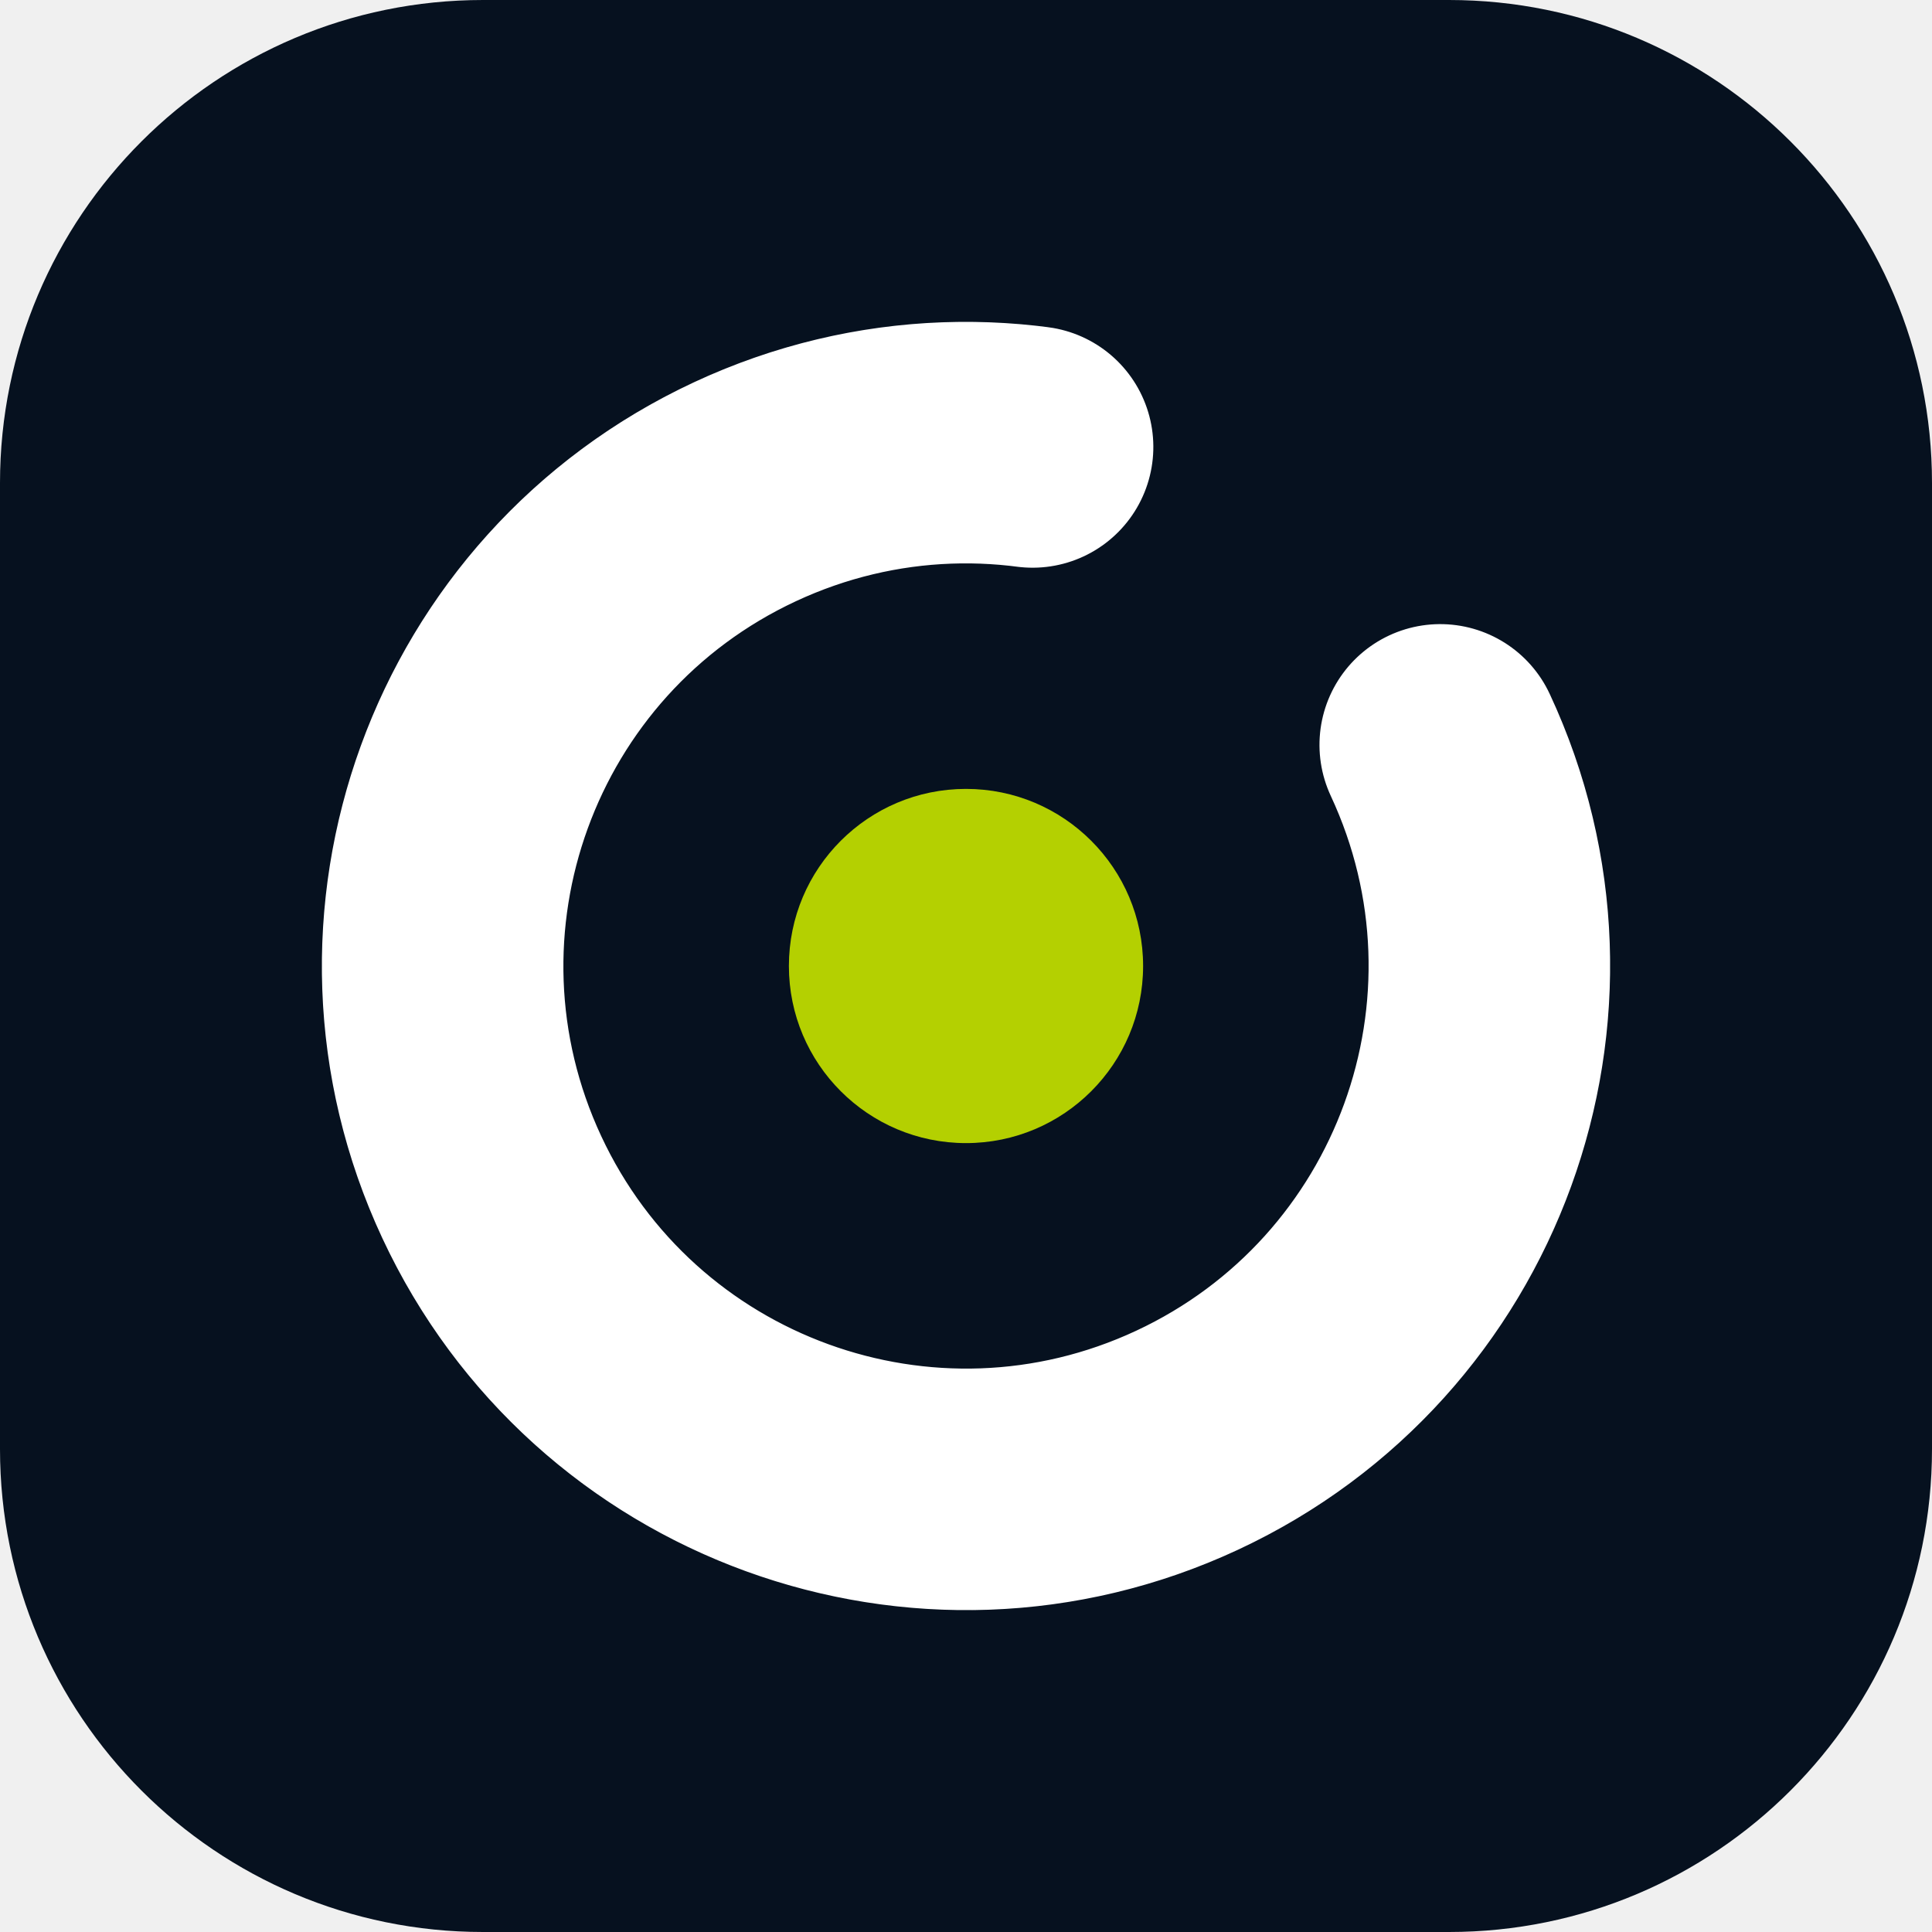
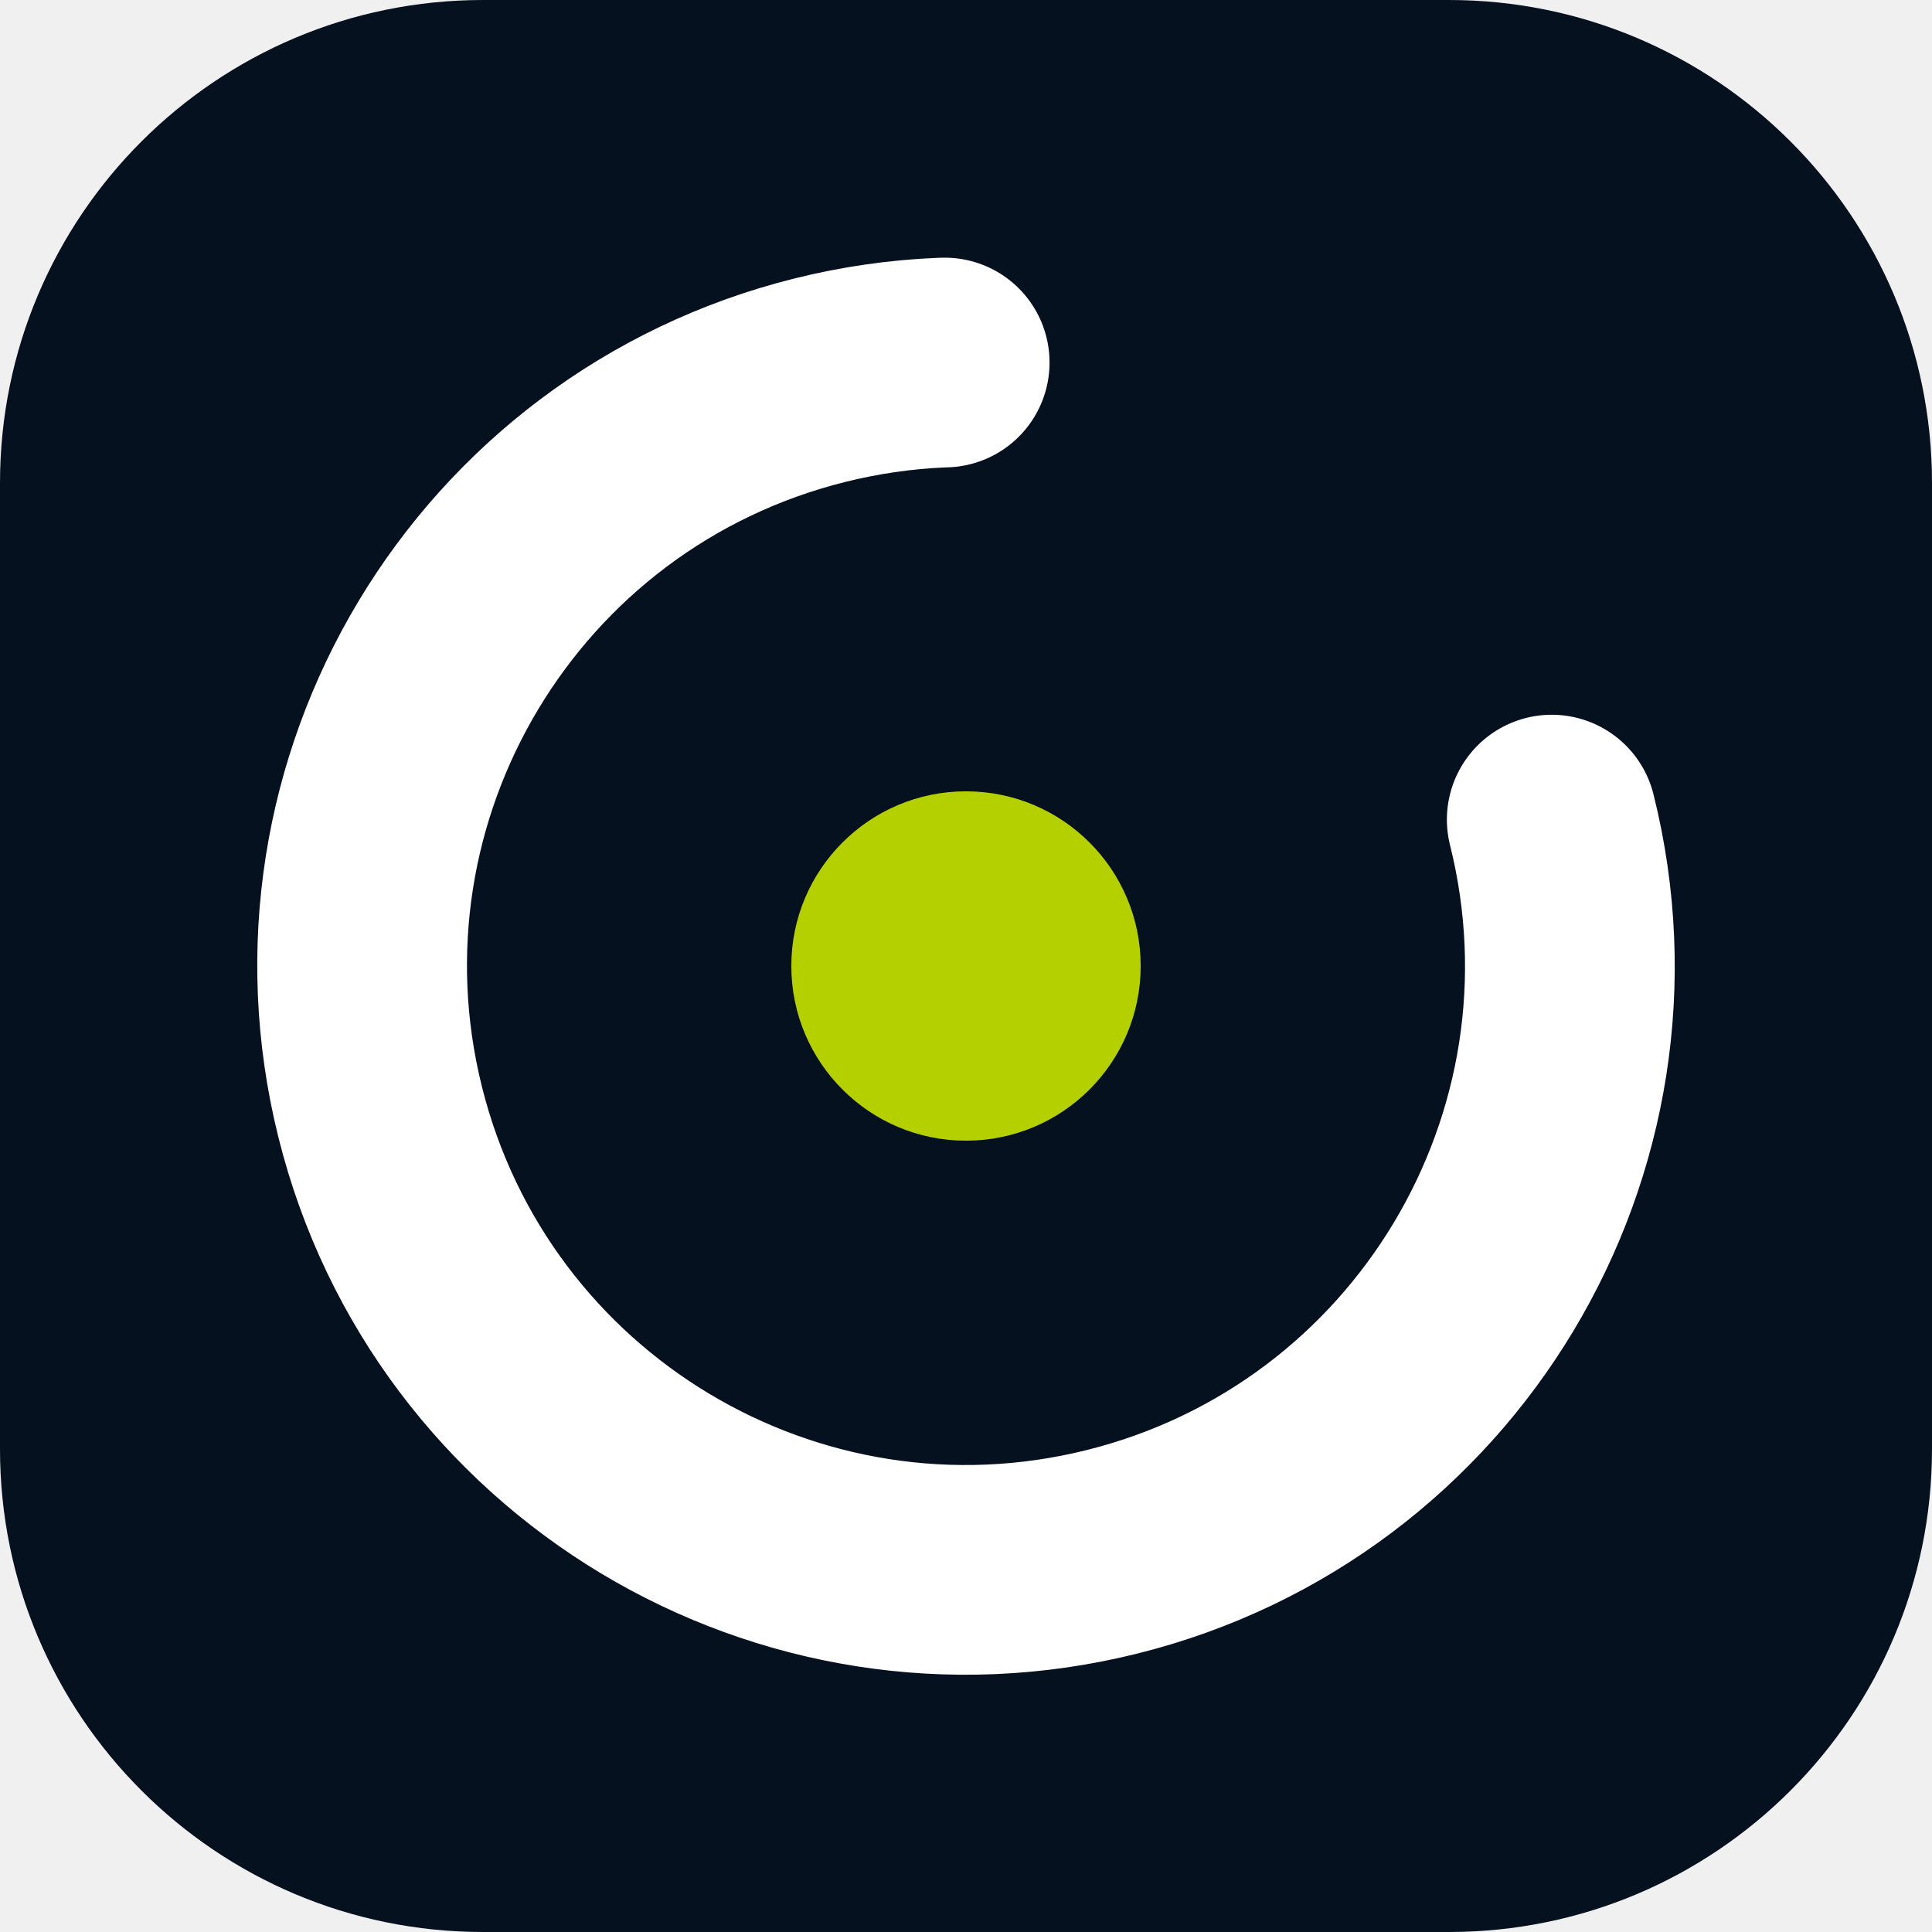
<svg xmlns="http://www.w3.org/2000/svg" viewBox="0 0 48 48">
  <rect width="48" height="48" rx="12" fill="#06111f" />
-   <circle cx="24" cy="24" r="13" fill="none" stroke="#ffffff" stroke-width="6" stroke-linecap="round" stroke-dasharray="68.6 13.1" transform="rotate(-25 24 24)" />
-   <circle cx="24" cy="24" r="4.4" fill="#b4d001" />
+   <circle cx="24" cy="24" r="15" fill="none" stroke="#ffffff" stroke-width="5.21" stroke-linecap="round" stroke-dasharray="73.83 20.42" transform="rotate(-14 24 24)" />
+   <circle cx="24" cy="24" r="4.34" fill="#b4d001" />
</svg>
